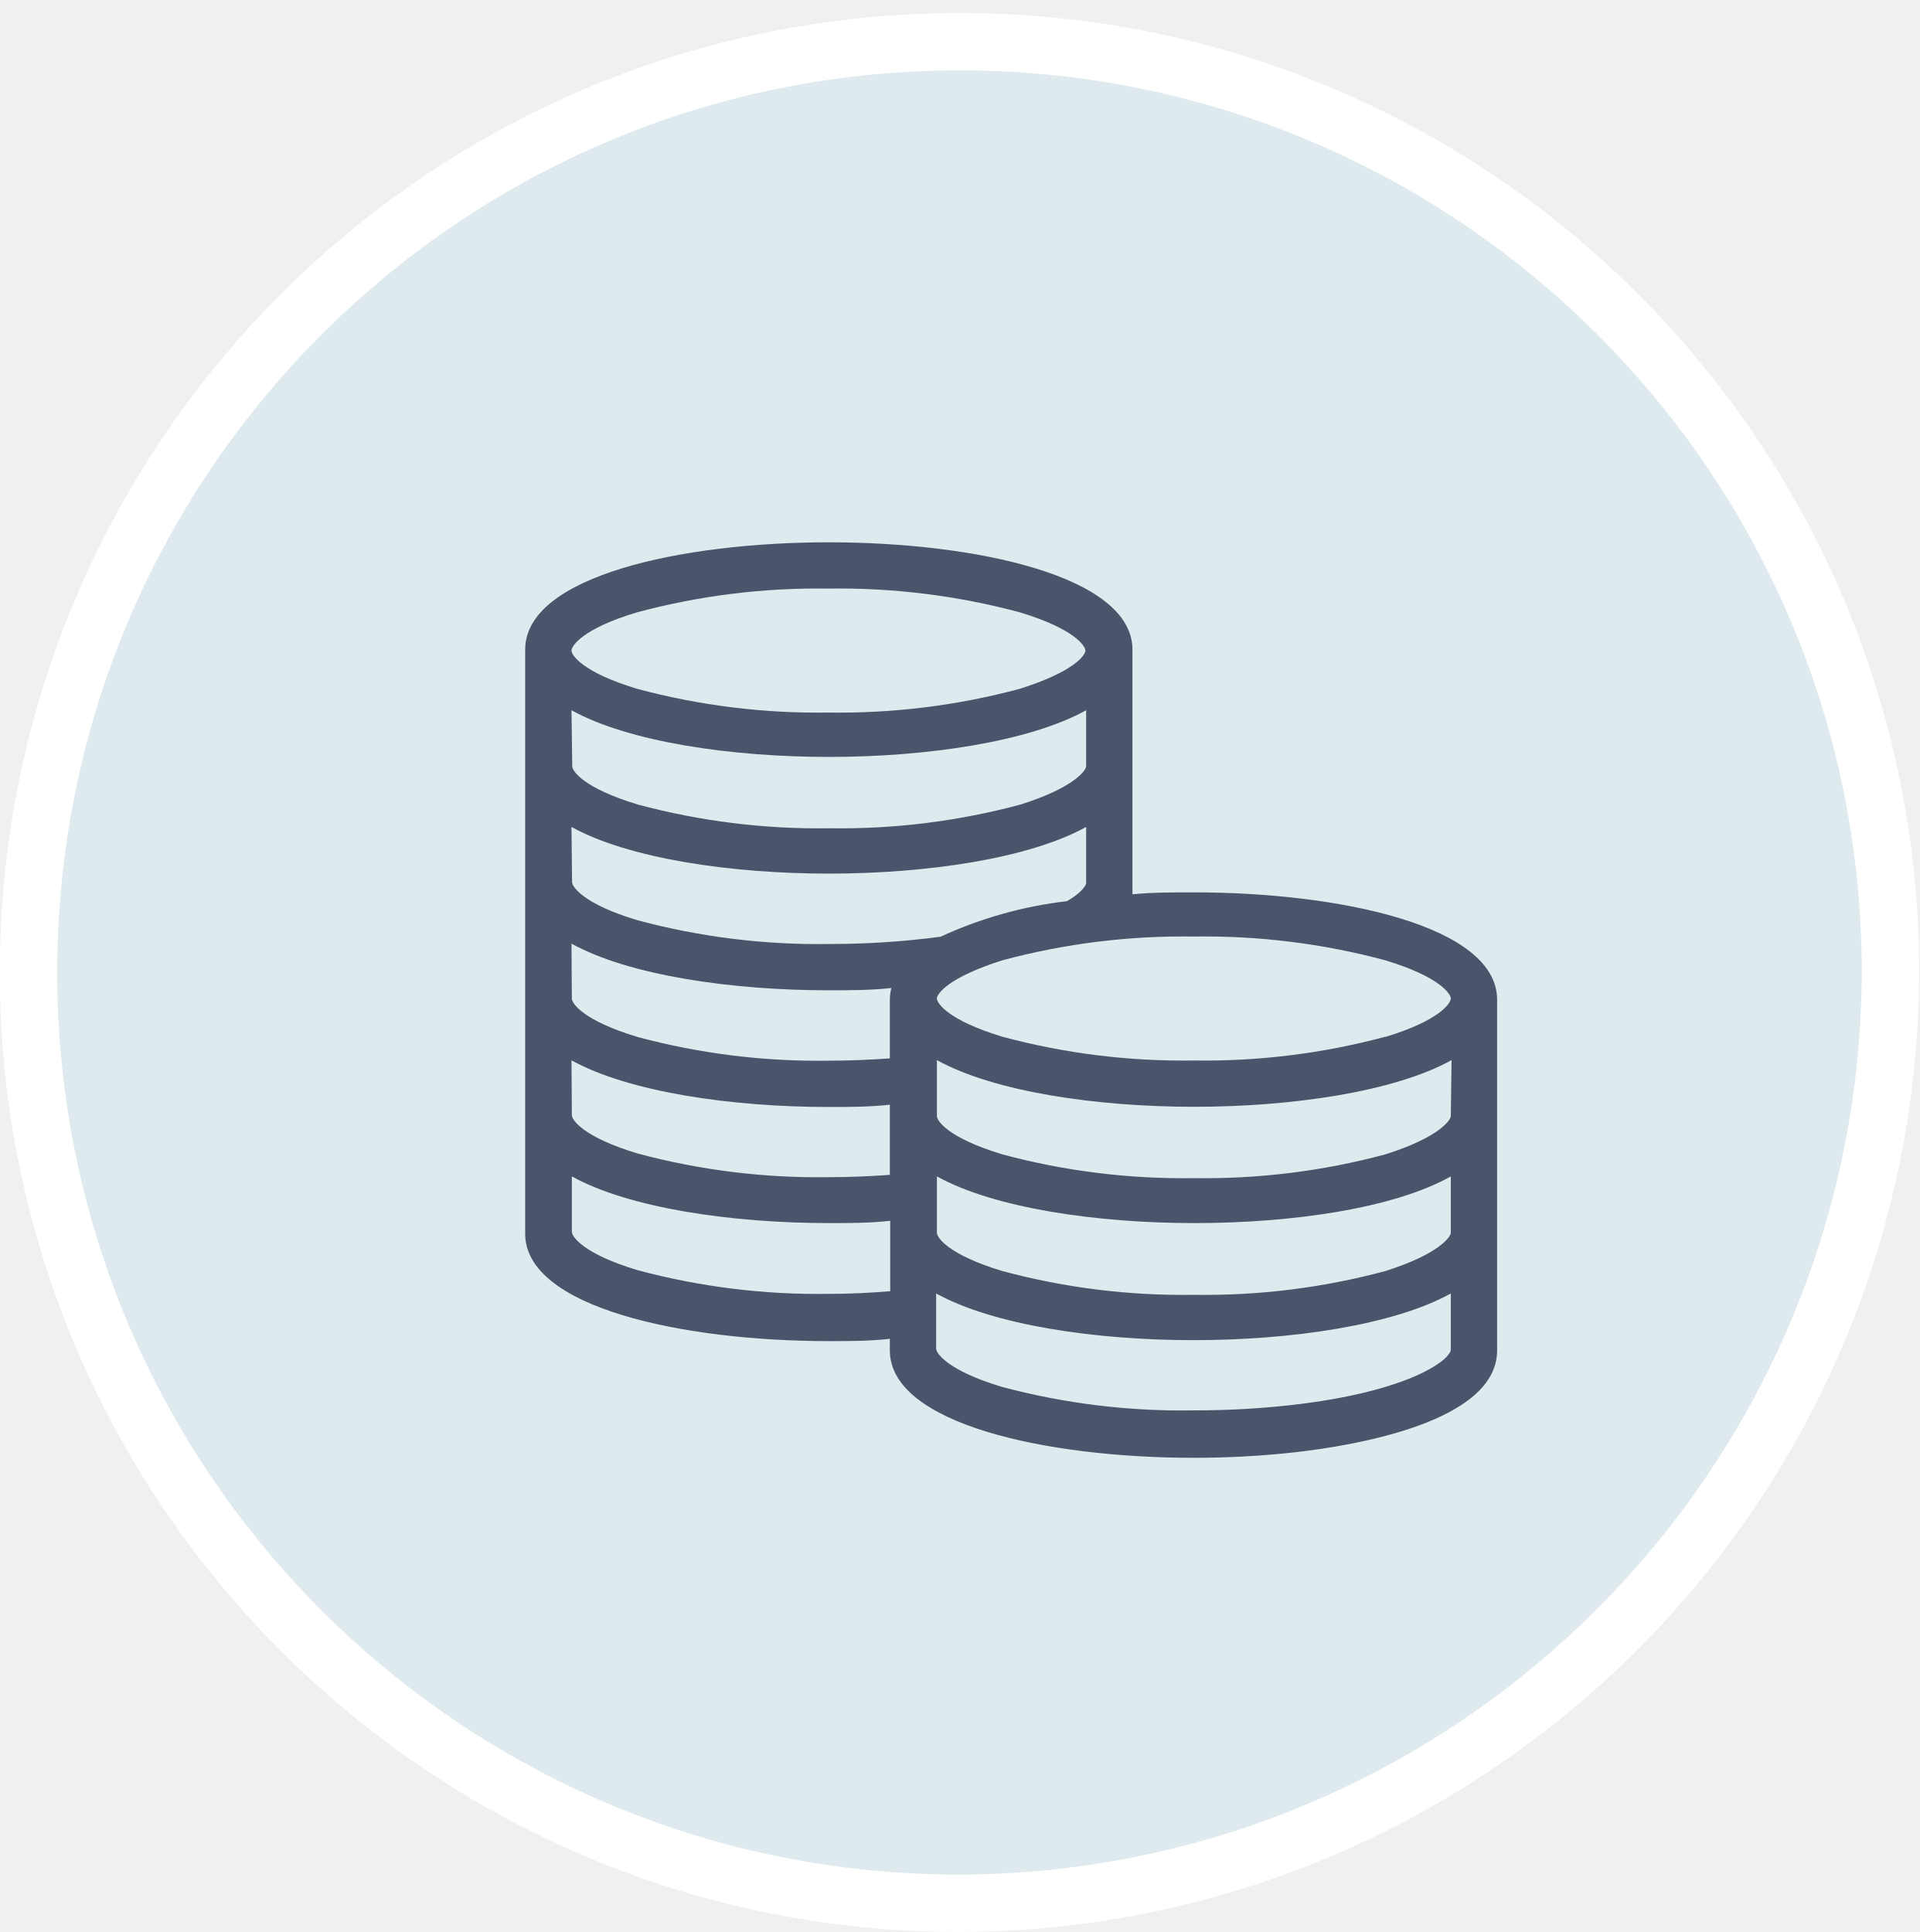
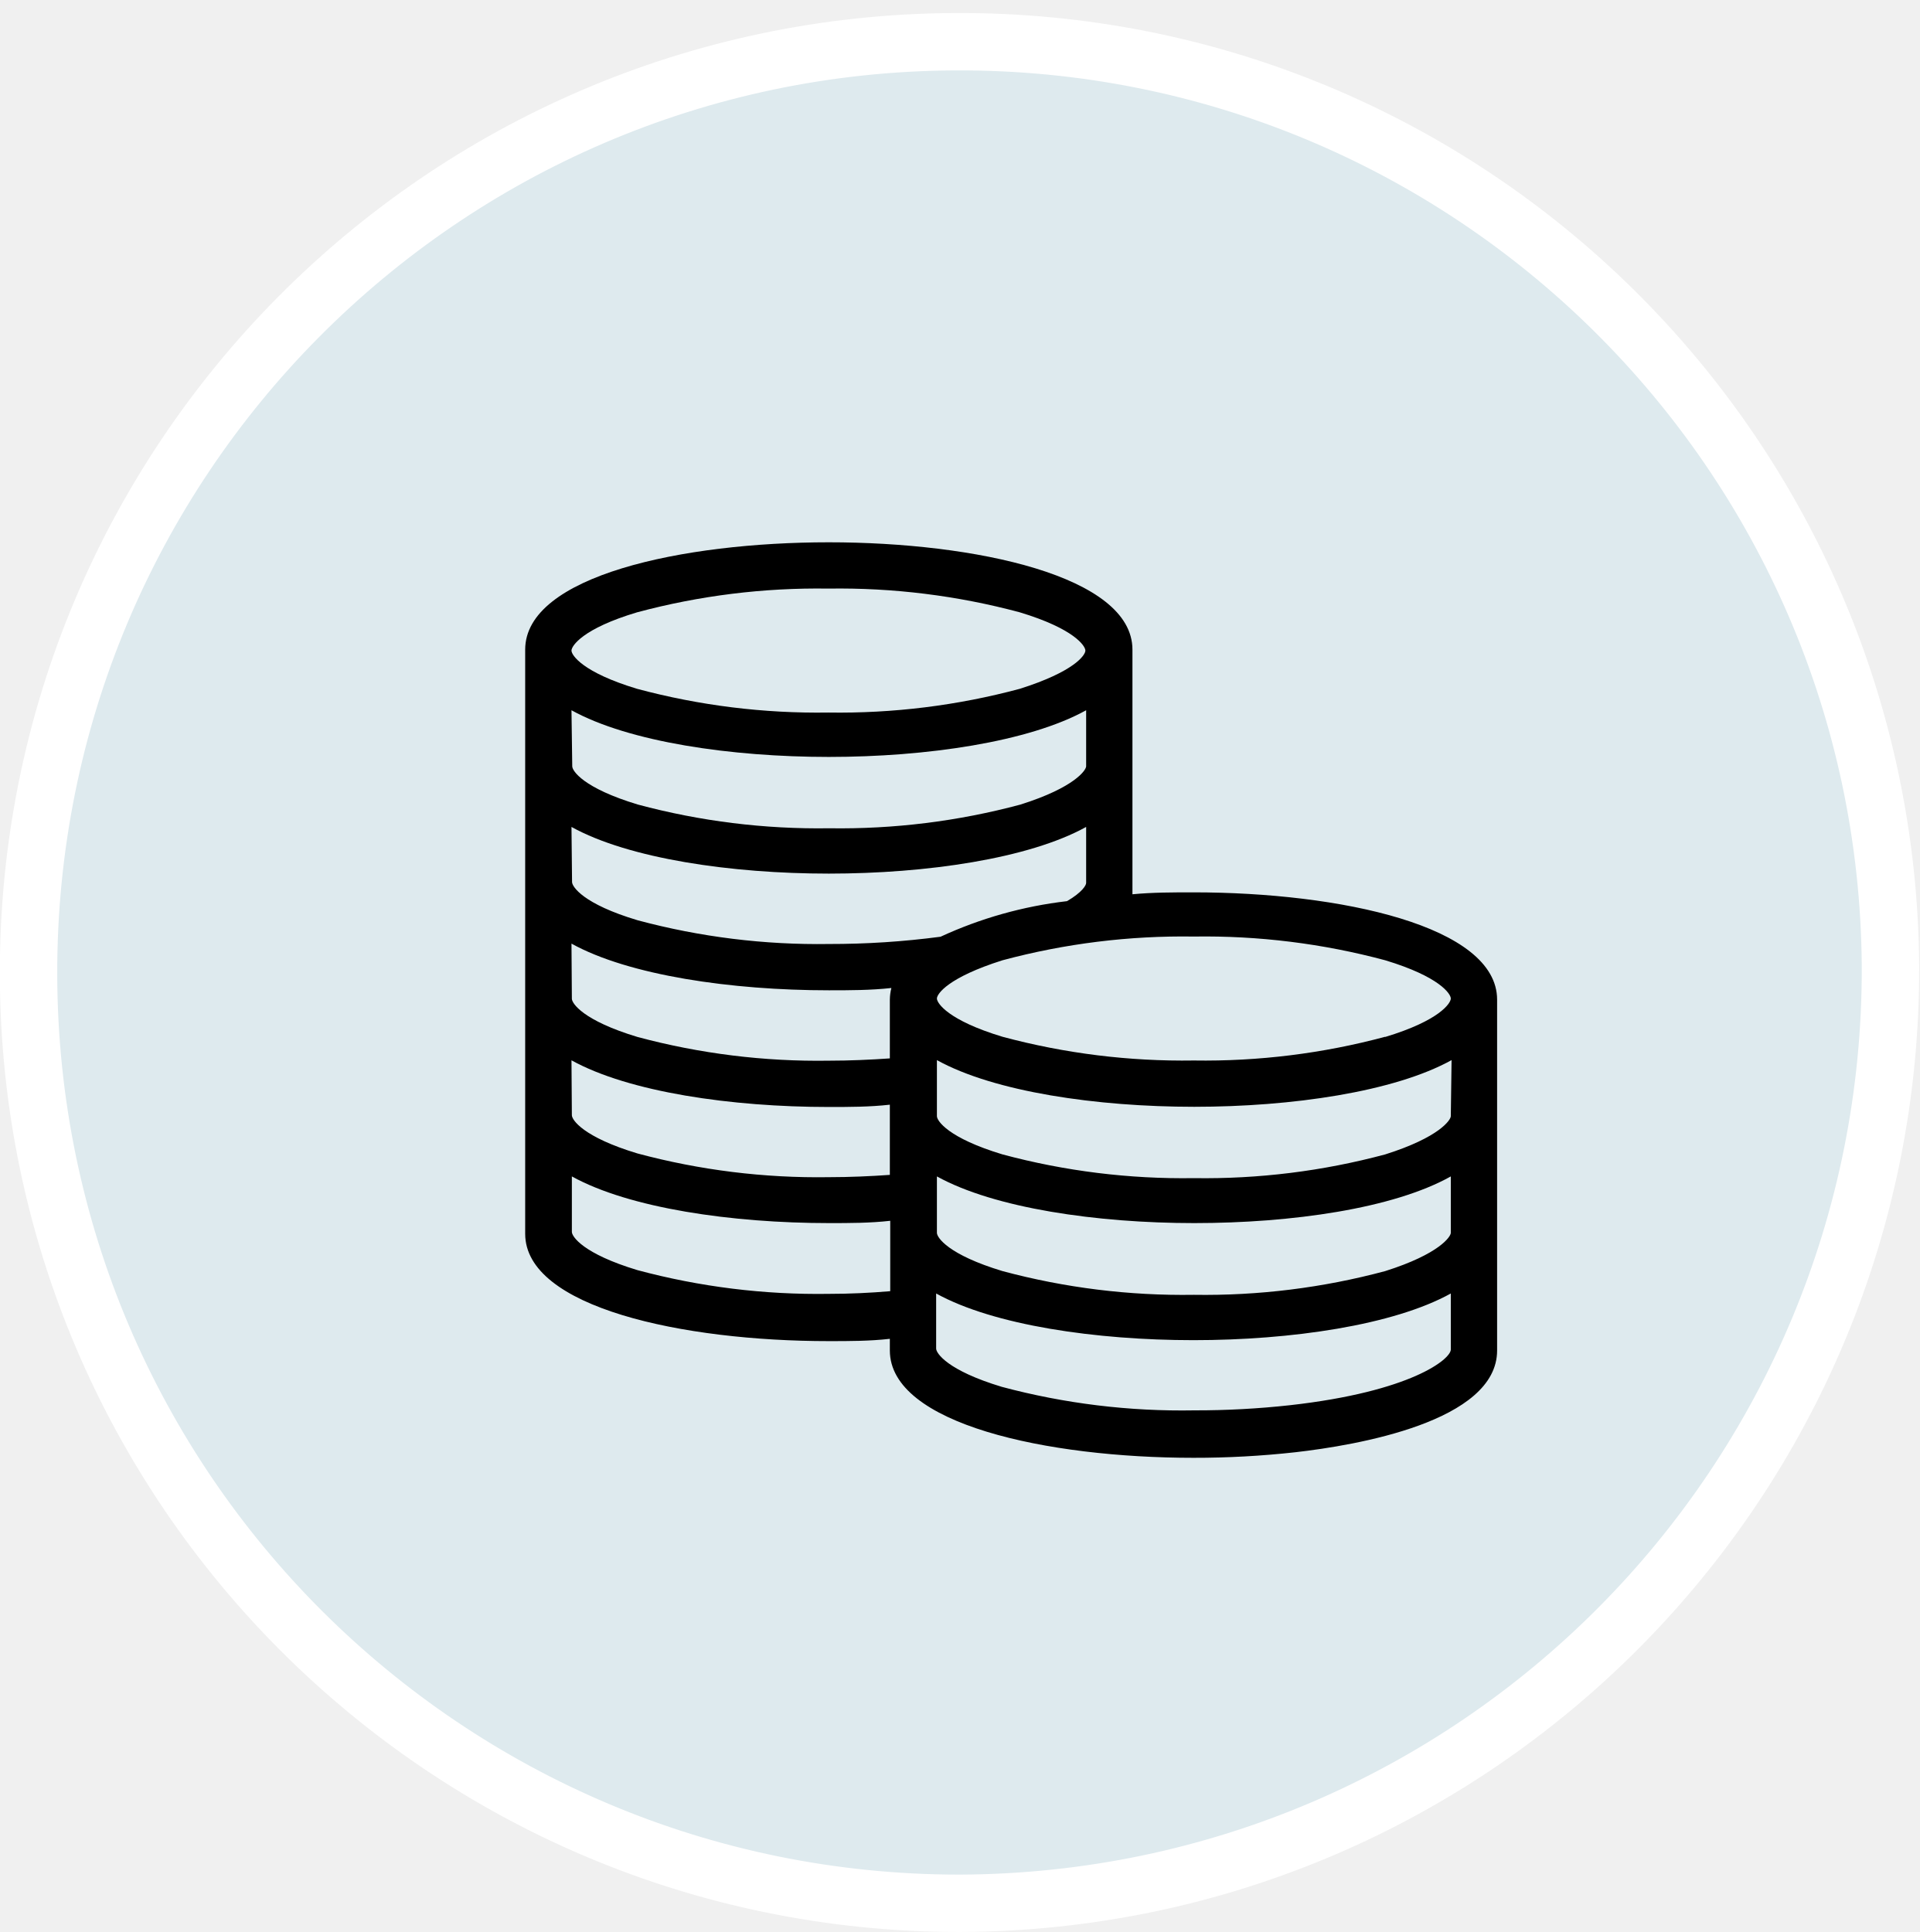
<svg xmlns="http://www.w3.org/2000/svg" id="Layer_1" data-name="Layer 1" viewBox="0 0 100.32 101">
  <defs>
-     <style>.cls-1{fill:#deeaee;stroke:#fff;stroke-width:3px;}.cls-2{fill:#4a556b;}</style>
+     <style>.cls-1{fill:#deeaee;stroke:#fff;stroke-width:3px;}.cls-2{fill:$app-header-color;}</style>
  </defs>
  <path class="cls-1" d="M99.65,51A48.66,48.66,0,1,0,51,100,48.83,48.83,0,0,0,99.65,51Z" transform="translate(-0.84 -0.5)" />
  <path class="cls-2" d="M63.22,47.15c-1.06,0-2.13,0-3.19.1V34.46c0-3.85-8.23-5.61-15.87-5.61S28.29,30.6,28.29,34.46V65c0,3.85,8.23,5.61,15.87,5.61,1.08,0,2.14,0,3.19-.12v.61c0,3.85,8.23,5.61,15.87,5.61a47.68,47.68,0,0,0,5.32-.29c3.17-.36,10.55-1.6,10.55-5.32V52.76C79.09,48.9,70.86,47.15,63.22,47.15ZM34.14,32.51a36.44,36.44,0,0,1,10-1.24,36.44,36.44,0,0,1,10,1.24c2.85.86,3.43,1.76,3.43,2s-.58,1.1-3.43,2a36.44,36.44,0,0,1-10,1.24,36.44,36.44,0,0,1-10-1.24c-2.85-.86-3.43-1.76-3.43-2S31.29,33.36,34.14,32.51Zm-3.43,5.12c3,1.66,8.36,2.44,13.45,2.44s10.45-.78,13.45-2.44v2.93c0,.19-.58,1.1-3.43,2a36.43,36.43,0,0,1-10,1.24,36.43,36.43,0,0,1-10-1.24c-2.85-.86-3.43-1.76-3.43-2Zm0,6.1c3,1.66,8.36,2.44,13.45,2.44s10.45-.78,13.45-2.44v2.93c0,.12-.21.49-1,.95A21.76,21.76,0,0,0,50,49.47a43.85,43.85,0,0,1-5.83.38,36.43,36.43,0,0,1-10-1.24c-2.85-.85-3.43-1.76-3.43-2Zm0,6.1c3,1.66,8.36,2.44,13.45,2.44,1.09,0,2.18,0,3.27-.12a2.61,2.61,0,0,0-.08.61v3.07c-1,.07-2.1.12-3.19.12a36.44,36.44,0,0,1-10-1.24c-2.85-.86-3.43-1.76-3.43-2Zm0,6.1c3,1.66,8.36,2.44,13.45,2.44,1.06,0,2.13,0,3.19-.12v3.67c-1,.07-2.1.12-3.19.12a36.44,36.44,0,0,1-10-1.24c-2.85-.86-3.43-1.76-3.43-2ZM44.16,68.14a36.44,36.44,0,0,1-10-1.24c-2.85-.86-3.43-1.76-3.43-2V62c3,1.66,8.36,2.44,13.45,2.44,1.06,0,2.13,0,3.19-.12V68C46.31,68.09,45.25,68.14,44.16,68.14Zm32.51,2.91c0,.5-2.07,2.2-8.4,2.91a44.85,44.85,0,0,1-5,.27A36.43,36.43,0,0,1,53.2,73c-2.85-.86-3.43-1.76-3.43-2V68.12c3,1.66,8.36,2.44,13.45,2.44s10.45-.78,13.45-2.44Zm0-6.1c0,.19-.58,1.1-3.43,2a36.43,36.43,0,0,1-10,1.24,36.43,36.43,0,0,1-10-1.24c-2.85-.86-3.43-1.76-3.43-2V62c3,1.66,8.36,2.44,13.45,2.44S73.67,63.68,76.67,62Zm0-6.1c0,.19-.58,1.1-3.43,2a36.43,36.43,0,0,1-10,1.24,36.43,36.43,0,0,1-10-1.24c-2.85-.86-3.43-1.76-3.43-2V55.92c3,1.66,8.36,2.44,13.45,2.44s10.45-.78,13.45-2.44Zm-3.43-4.15a36.43,36.43,0,0,1-10,1.24,36.43,36.43,0,0,1-10-1.24c-2.85-.86-3.43-1.76-3.43-2s.58-1.1,3.43-2a36.43,36.43,0,0,1,10-1.24,36.43,36.43,0,0,1,10,1.24c2.85.86,3.43,1.76,3.43,2S76.09,53.85,73.24,54.71Z" transform="translate(-0.84 -0.5)" />
</svg>
